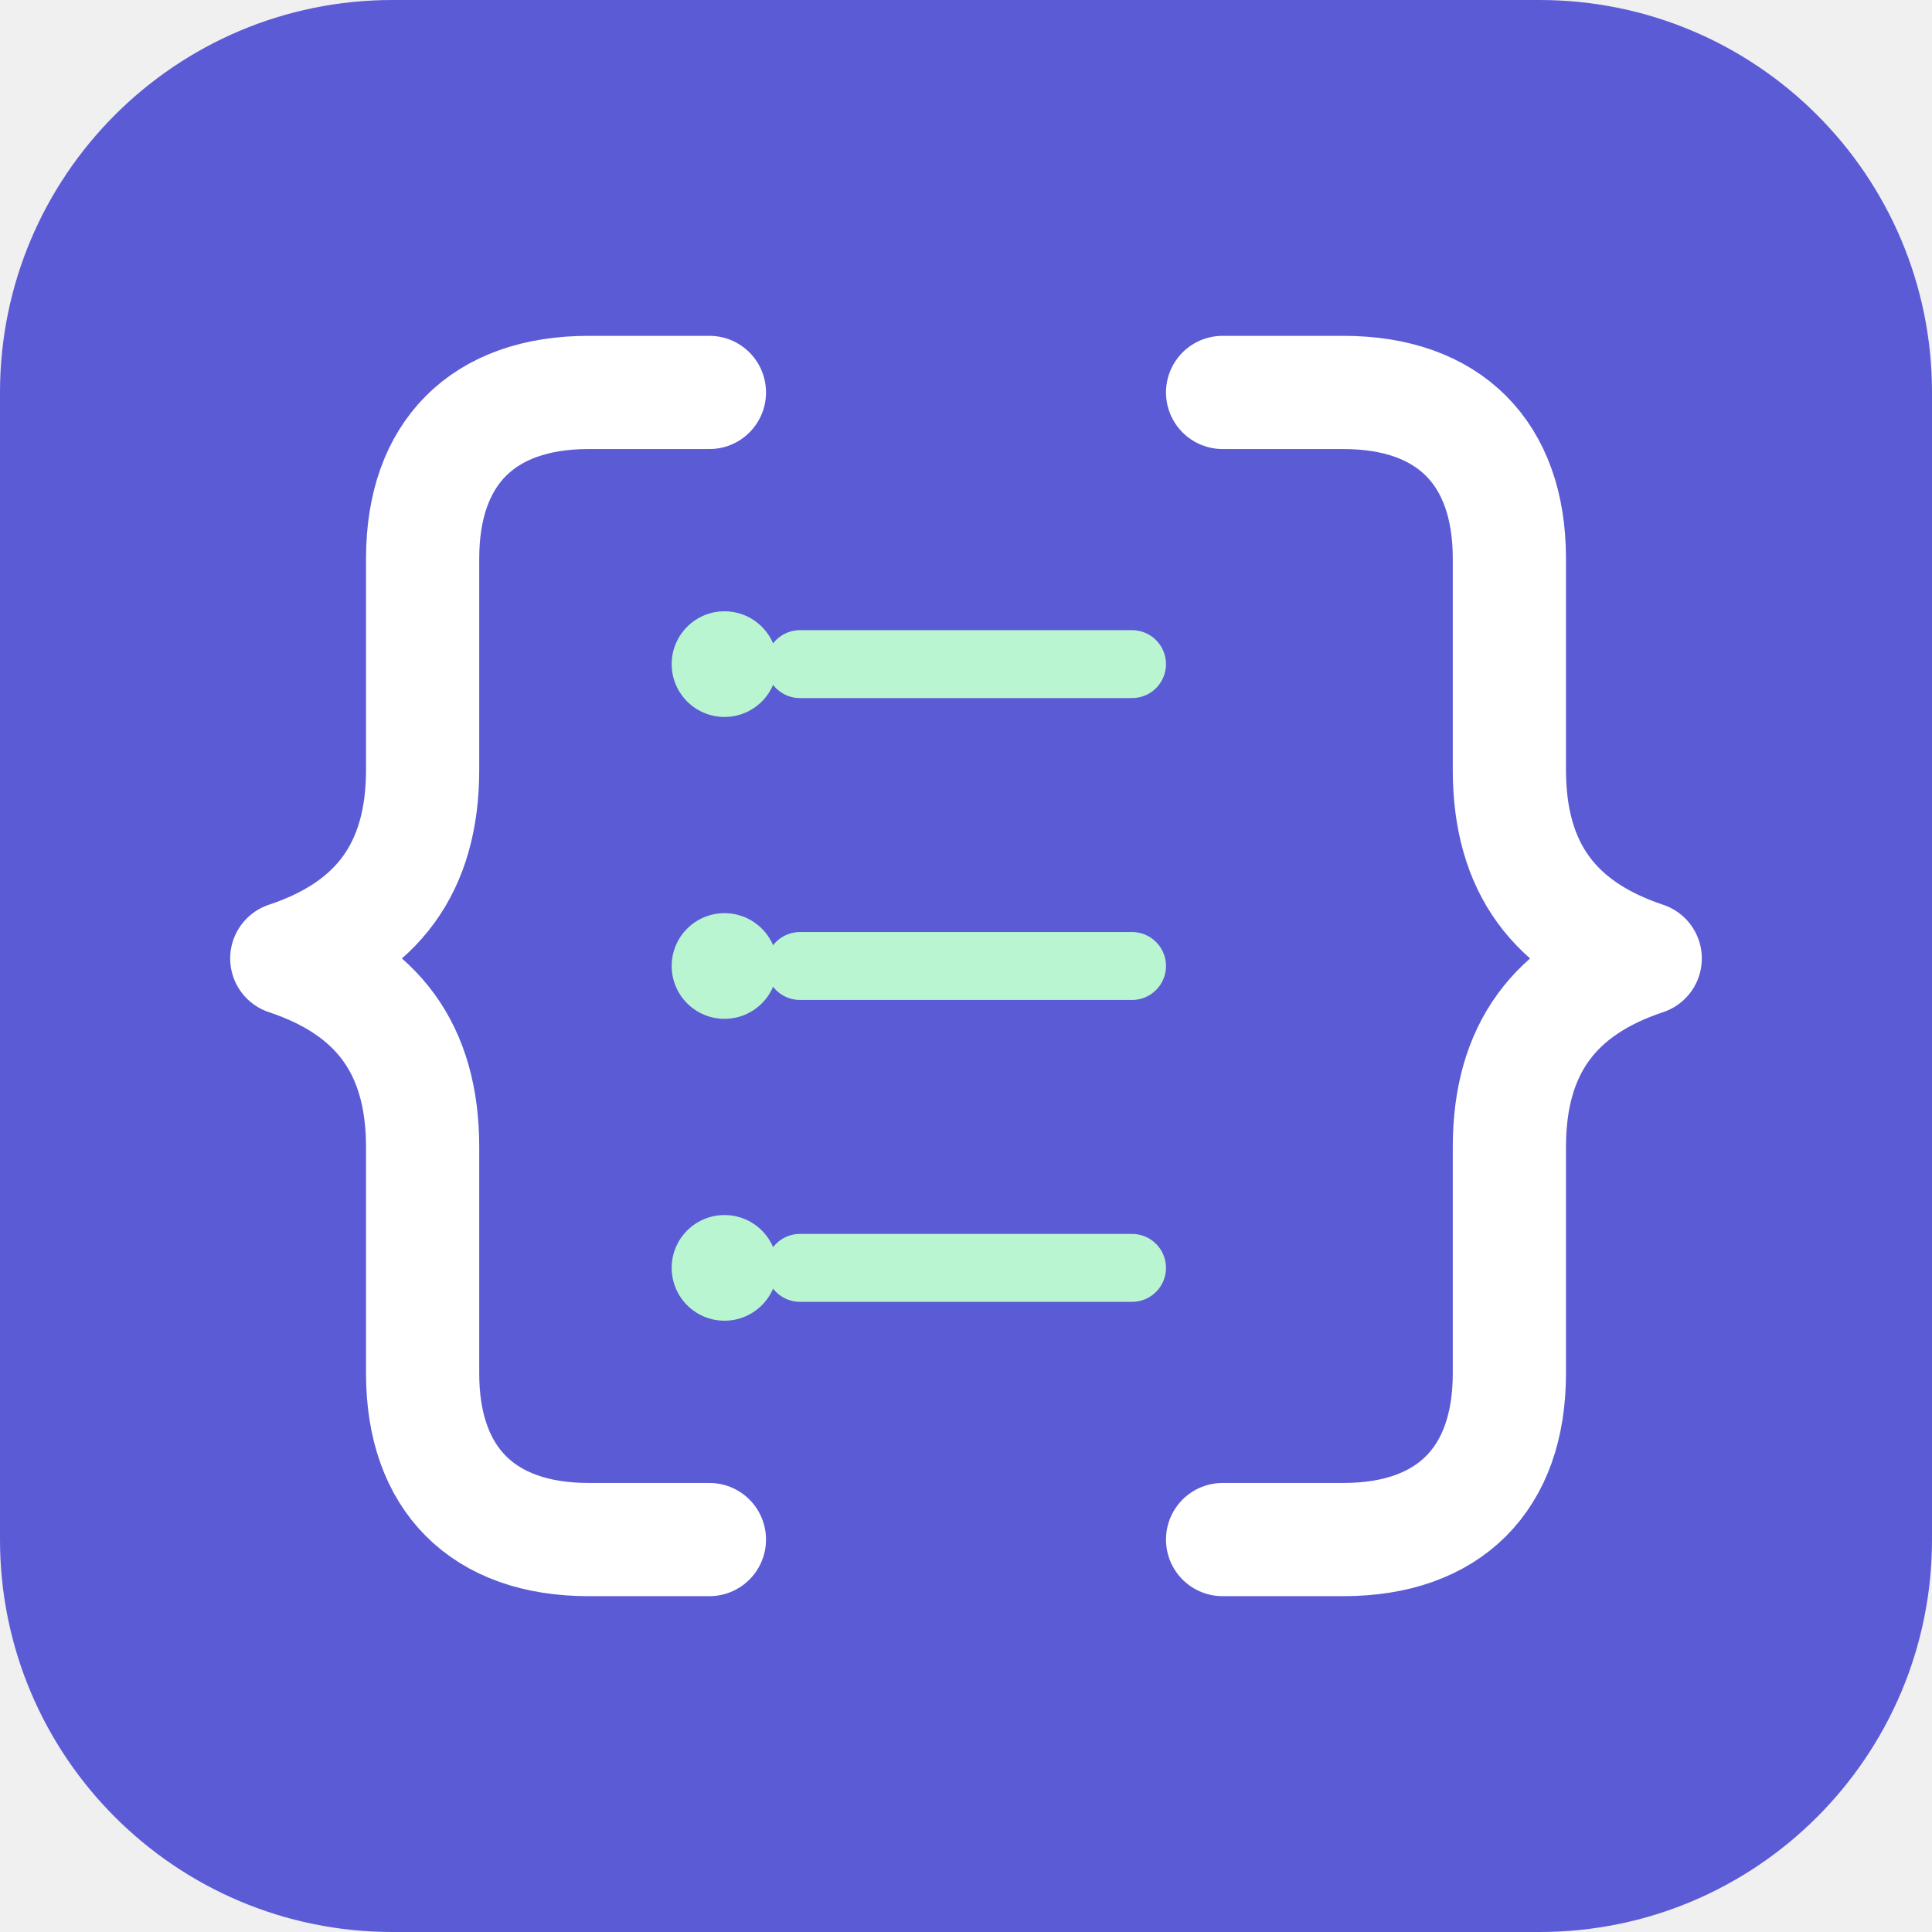
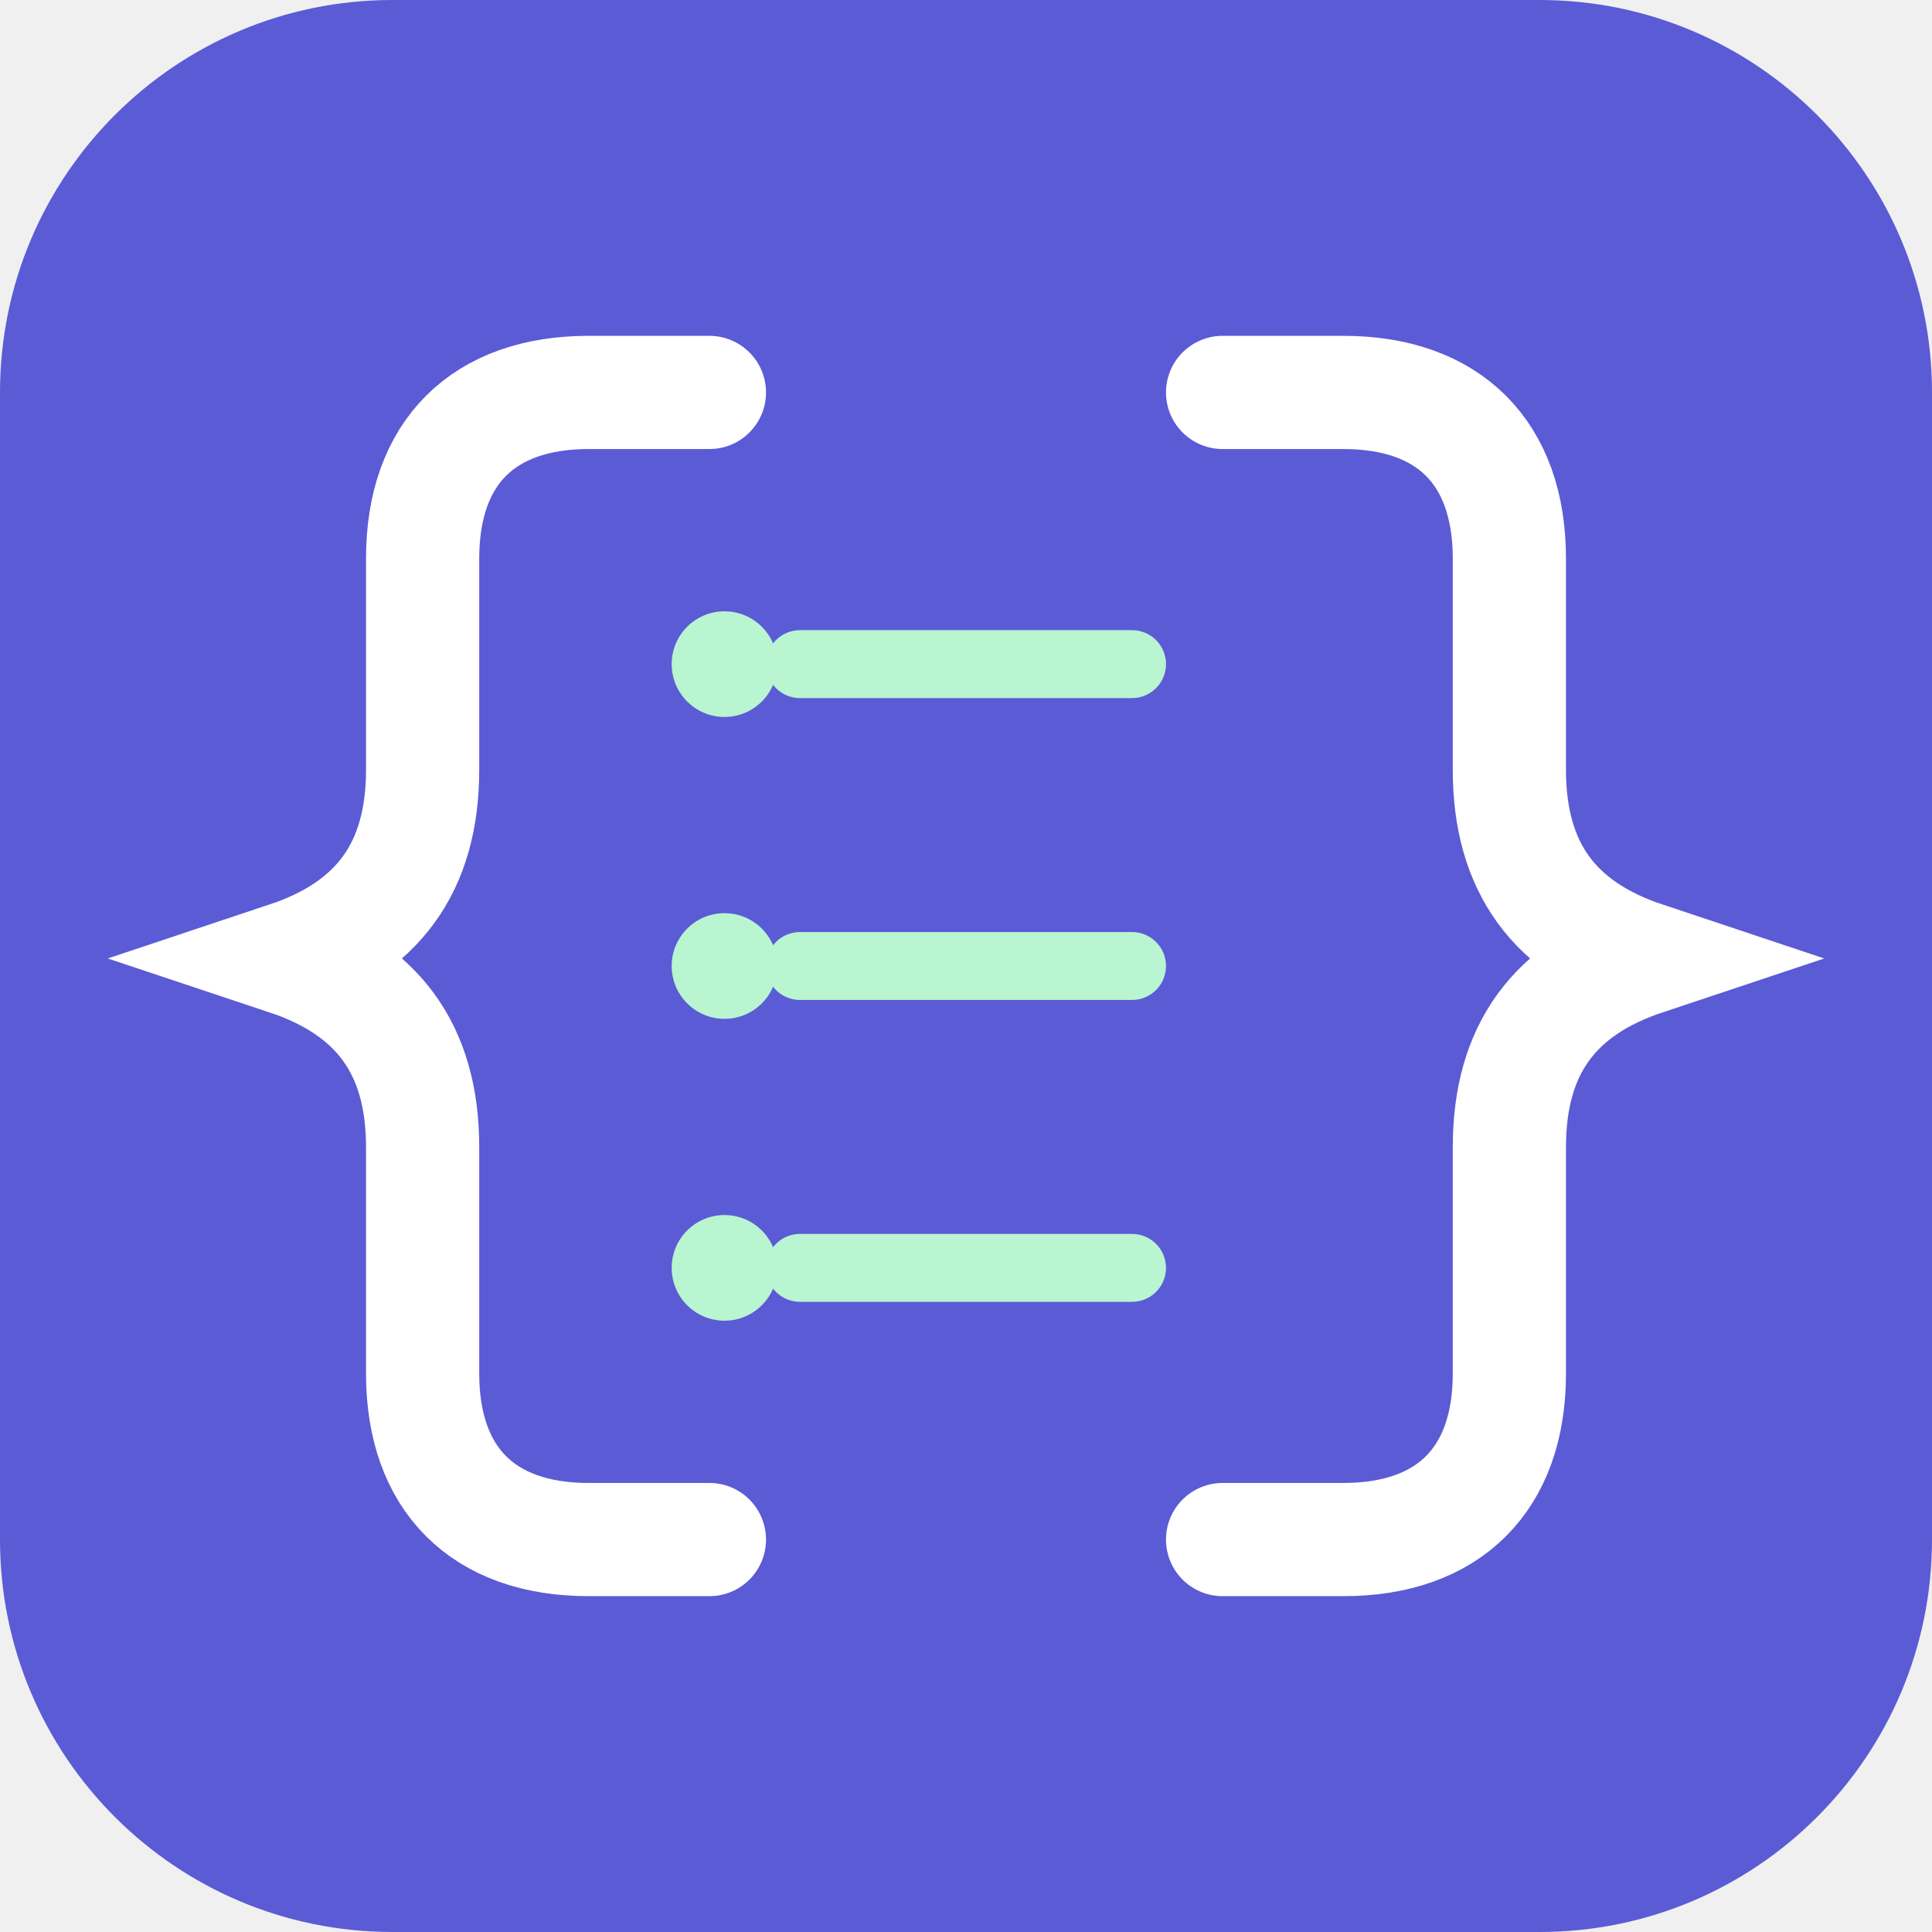
<svg xmlns="http://www.w3.org/2000/svg" width="256" height="256" viewBox="0 0 256 256">
  <rect width="256" height="256" rx="52" fill="#5B5BD6" />
-   <path d="M94 52H78c-14 0-22 8-22 22v28c0 13-6 21-18 25 12 4 18 12 18 25v30c0 14 8 22 22 22h16" fill="none" stroke="#FFFFFF" stroke-width="15" stroke-linecap="round" stroke-linejoin="round" />
-   <path d="M162 52h16c14 0 22 8 22 22v28c0 13 6 21 18 25-12 4-18 12-18 25v30c0 14-8 22-22 22h-16" fill="none" stroke="#FFFFFF" stroke-width="15" stroke-linecap="round" stroke-linejoin="round" />
+   <path d="M94 52H78c-14 0-22 8-22 22v28c0 13-6 21-18 25 12 4 18 12 18 25v30c0 14 8 22 22 22h16" fill="none" stroke="#FFFFFF" stroke-width="15" stroke-linecap="round" />
+   <path d="M162 52h16c14 0 22 8 22 22v28c0 13 6 21 18 25-12 4-18 12-18 25v30c0 14-8 22-22 22h-16" fill="none" stroke="#FFFFFF" stroke-width="15" stroke-linecap="round" />
  <g fill="none" stroke="#B8F5D0" stroke-width="9" stroke-linecap="round">
    <path d="M106 88H150" />
    <path d="M106 128H150" />
    <path d="M106 168H150" />
  </g>
  <g fill="#B8F5D0">
    <circle cx="96" cy="88" r="7" />
    <circle cx="96" cy="128" r="7" />
    <circle cx="96" cy="168" r="7" />
  </g>
</svg>
